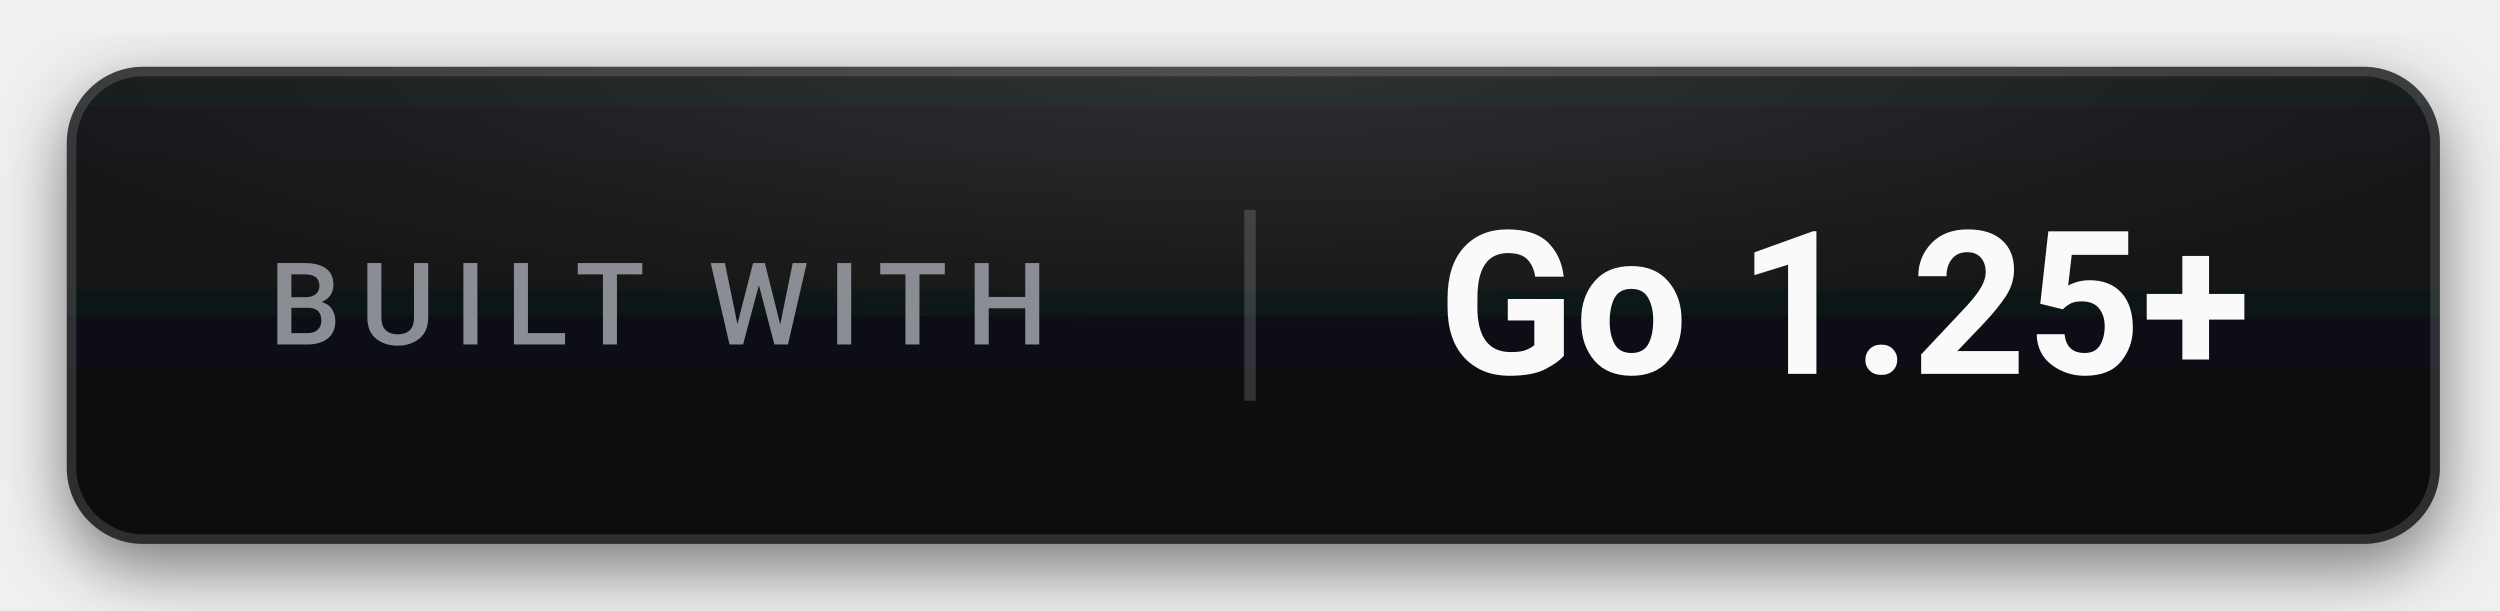
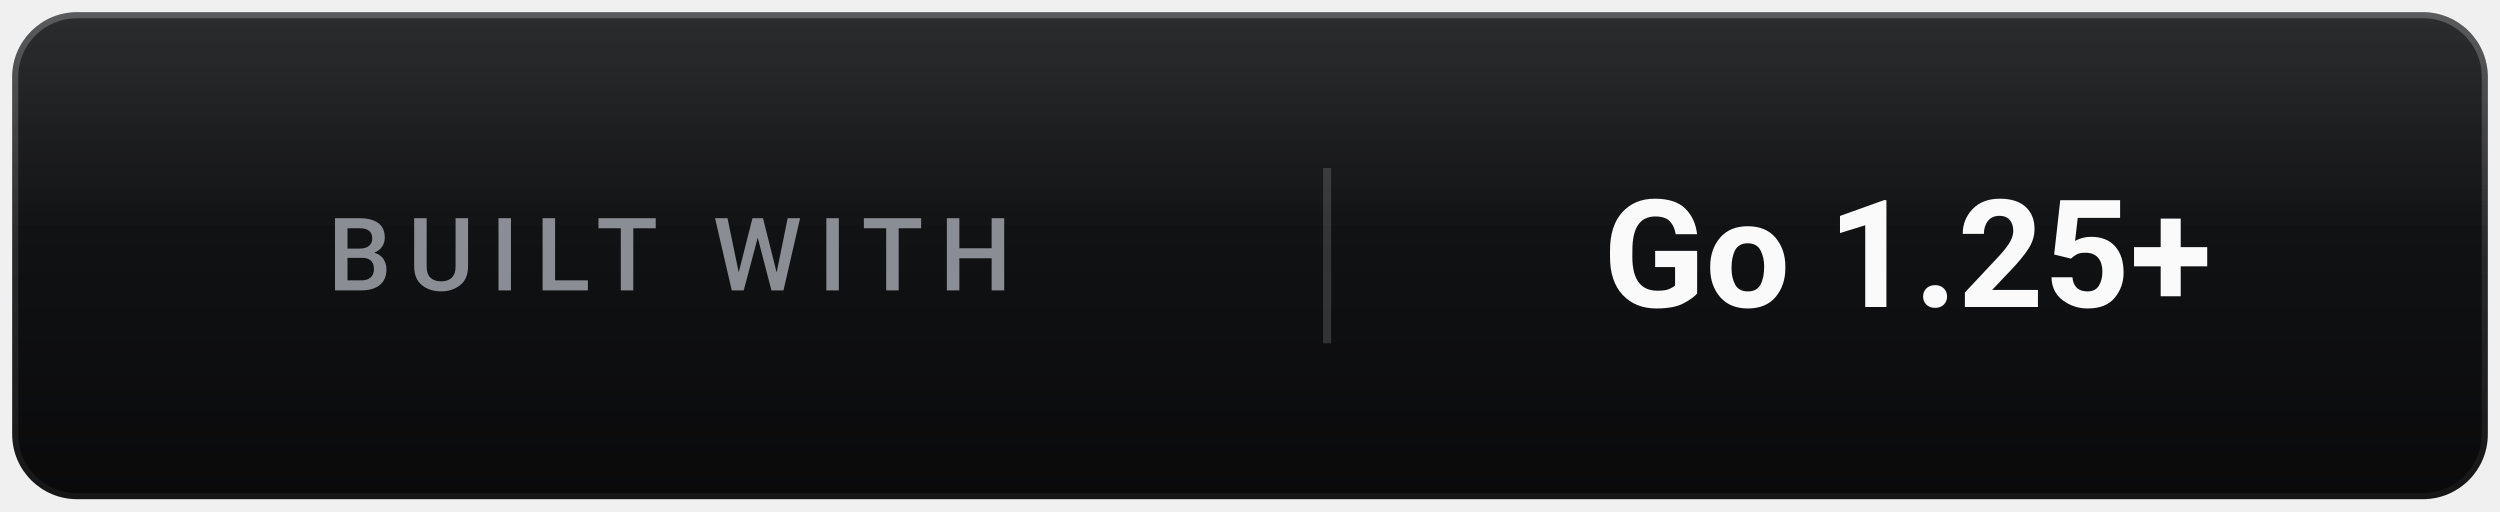
- <svg xmlns="http://www.w3.org/2000/svg" width="262" height="64" viewBox="0 0 262 64">
+ <svg xmlns="http://www.w3.org/2000/svg" width="616" height="126" viewBox="0 0 616 126">
  <defs>
    <linearGradient id="bg" x1="0" y1="0" x2="0" y2="1">
-       <stop offset="0" stop-color="#1a1b1d" />
-       <stop offset="0.55" stop-color="#101113" />
+       <stop offset="0" stop-color="#1c1d1f" />
+       <stop offset="0.5" stop-color="#101113" />
      <stop offset="1" stop-color="#0a0a0b" />
    </linearGradient>
-     <radialGradient id="gloss" cx="0.5" cy="0" r="0.85">
-       <stop offset="0" stop-color="#ffffff" stop-opacity="0.10" />
-       <stop offset="0.65" stop-color="#ffffff" stop-opacity="0" />
-     </radialGradient>
-     <filter id="sh" x="-12%" y="-12%" width="124%" height="148%">
-       <feDropShadow dx="0" dy="2.5" stdDeviation="3.5" flood-color="#000000" flood-opacity="0.5" />
-     </filter>
+     <linearGradient id="gloss" x1="0" y1="0" x2="0" y2="1">
+       <stop offset="0" stop-color="#ffffff" stop-opacity="0.07" />
+       <stop offset="0.45" stop-color="#ffffff" stop-opacity="0" />
+     </linearGradient>
+     <linearGradient id="rim" x1="0" y1="0" x2="0" y2="1">
+       <stop offset="0" stop-color="#ffffff" stop-opacity="0.22" />
+       <stop offset="0.5" stop-color="#ffffff" stop-opacity="0.10" />
+       <stop offset="1" stop-color="#ffffff" stop-opacity="0.05" />
+     </linearGradient>
  </defs>
-   <g filter="url(#sh)">
-     <rect x="7" y="7" width="248.7" height="50" rx="8" fill="url(#bg)" />
-   </g>
-   <rect x="7" y="7" width="248.7" height="50" rx="8" fill="url(#gloss)" />
-   <rect x="7.5" y="7.5" width="247.7" height="49" rx="7.5" fill="none" stroke="#ffffff" stroke-opacity="0.14" stroke-width="1" />
-   <line x1="131.0" y1="22" x2="131.0" y2="42" stroke="#ffffff" stroke-opacity="0.16" stroke-width="1.2" />
-   <text x="69.0" y="32.0" text-anchor="middle" dominant-baseline="central" font-family="ui-sans-serif,-apple-system,Segoe UI,Roboto,sans-serif" font-size="12" font-weight="500" letter-spacing="2" fill="#8b8d94">BUILT WITH</text>
-   <text x="193.3" y="32.0" text-anchor="middle" dominant-baseline="central" font-family="ui-sans-serif,-apple-system,Segoe UI,Roboto,sans-serif" font-size="21" font-weight="600" fill="#fafafa">Go 1.25+</text>
+   <rect x="3" y="3" width="610.0" height="120" rx="16" fill="url(#bg)" />
+   <rect x="3" y="3" width="610.0" height="120" rx="16" fill="url(#gloss)" />
+   <rect x="3.75" y="3.75" width="608.5" height="118.5" rx="15.2" fill="none" stroke="url(#rim)" stroke-width="1.5" />
+   <line x1="327.0" y1="41.4" x2="327.0" y2="84.6" stroke="#ffffff" stroke-opacity="0.15" stroke-width="2" />
+   <text x="165.0" y="63.0" text-anchor="middle" dominant-baseline="central" font-family="ui-sans-serif,-apple-system,Segoe UI,Roboto,Helvetica,Arial,sans-serif" font-size="25" font-weight="500" letter-spacing="4" fill="#8b8d94">BUILT WITH</text>
+   <text x="470.0" y="63.0" text-anchor="middle" dominant-baseline="central" font-family="ui-sans-serif,-apple-system,Segoe UI,Roboto,Helvetica,Arial,sans-serif" font-size="37" font-weight="600" fill="#fafafa">Go 1.25+</text>
</svg>
